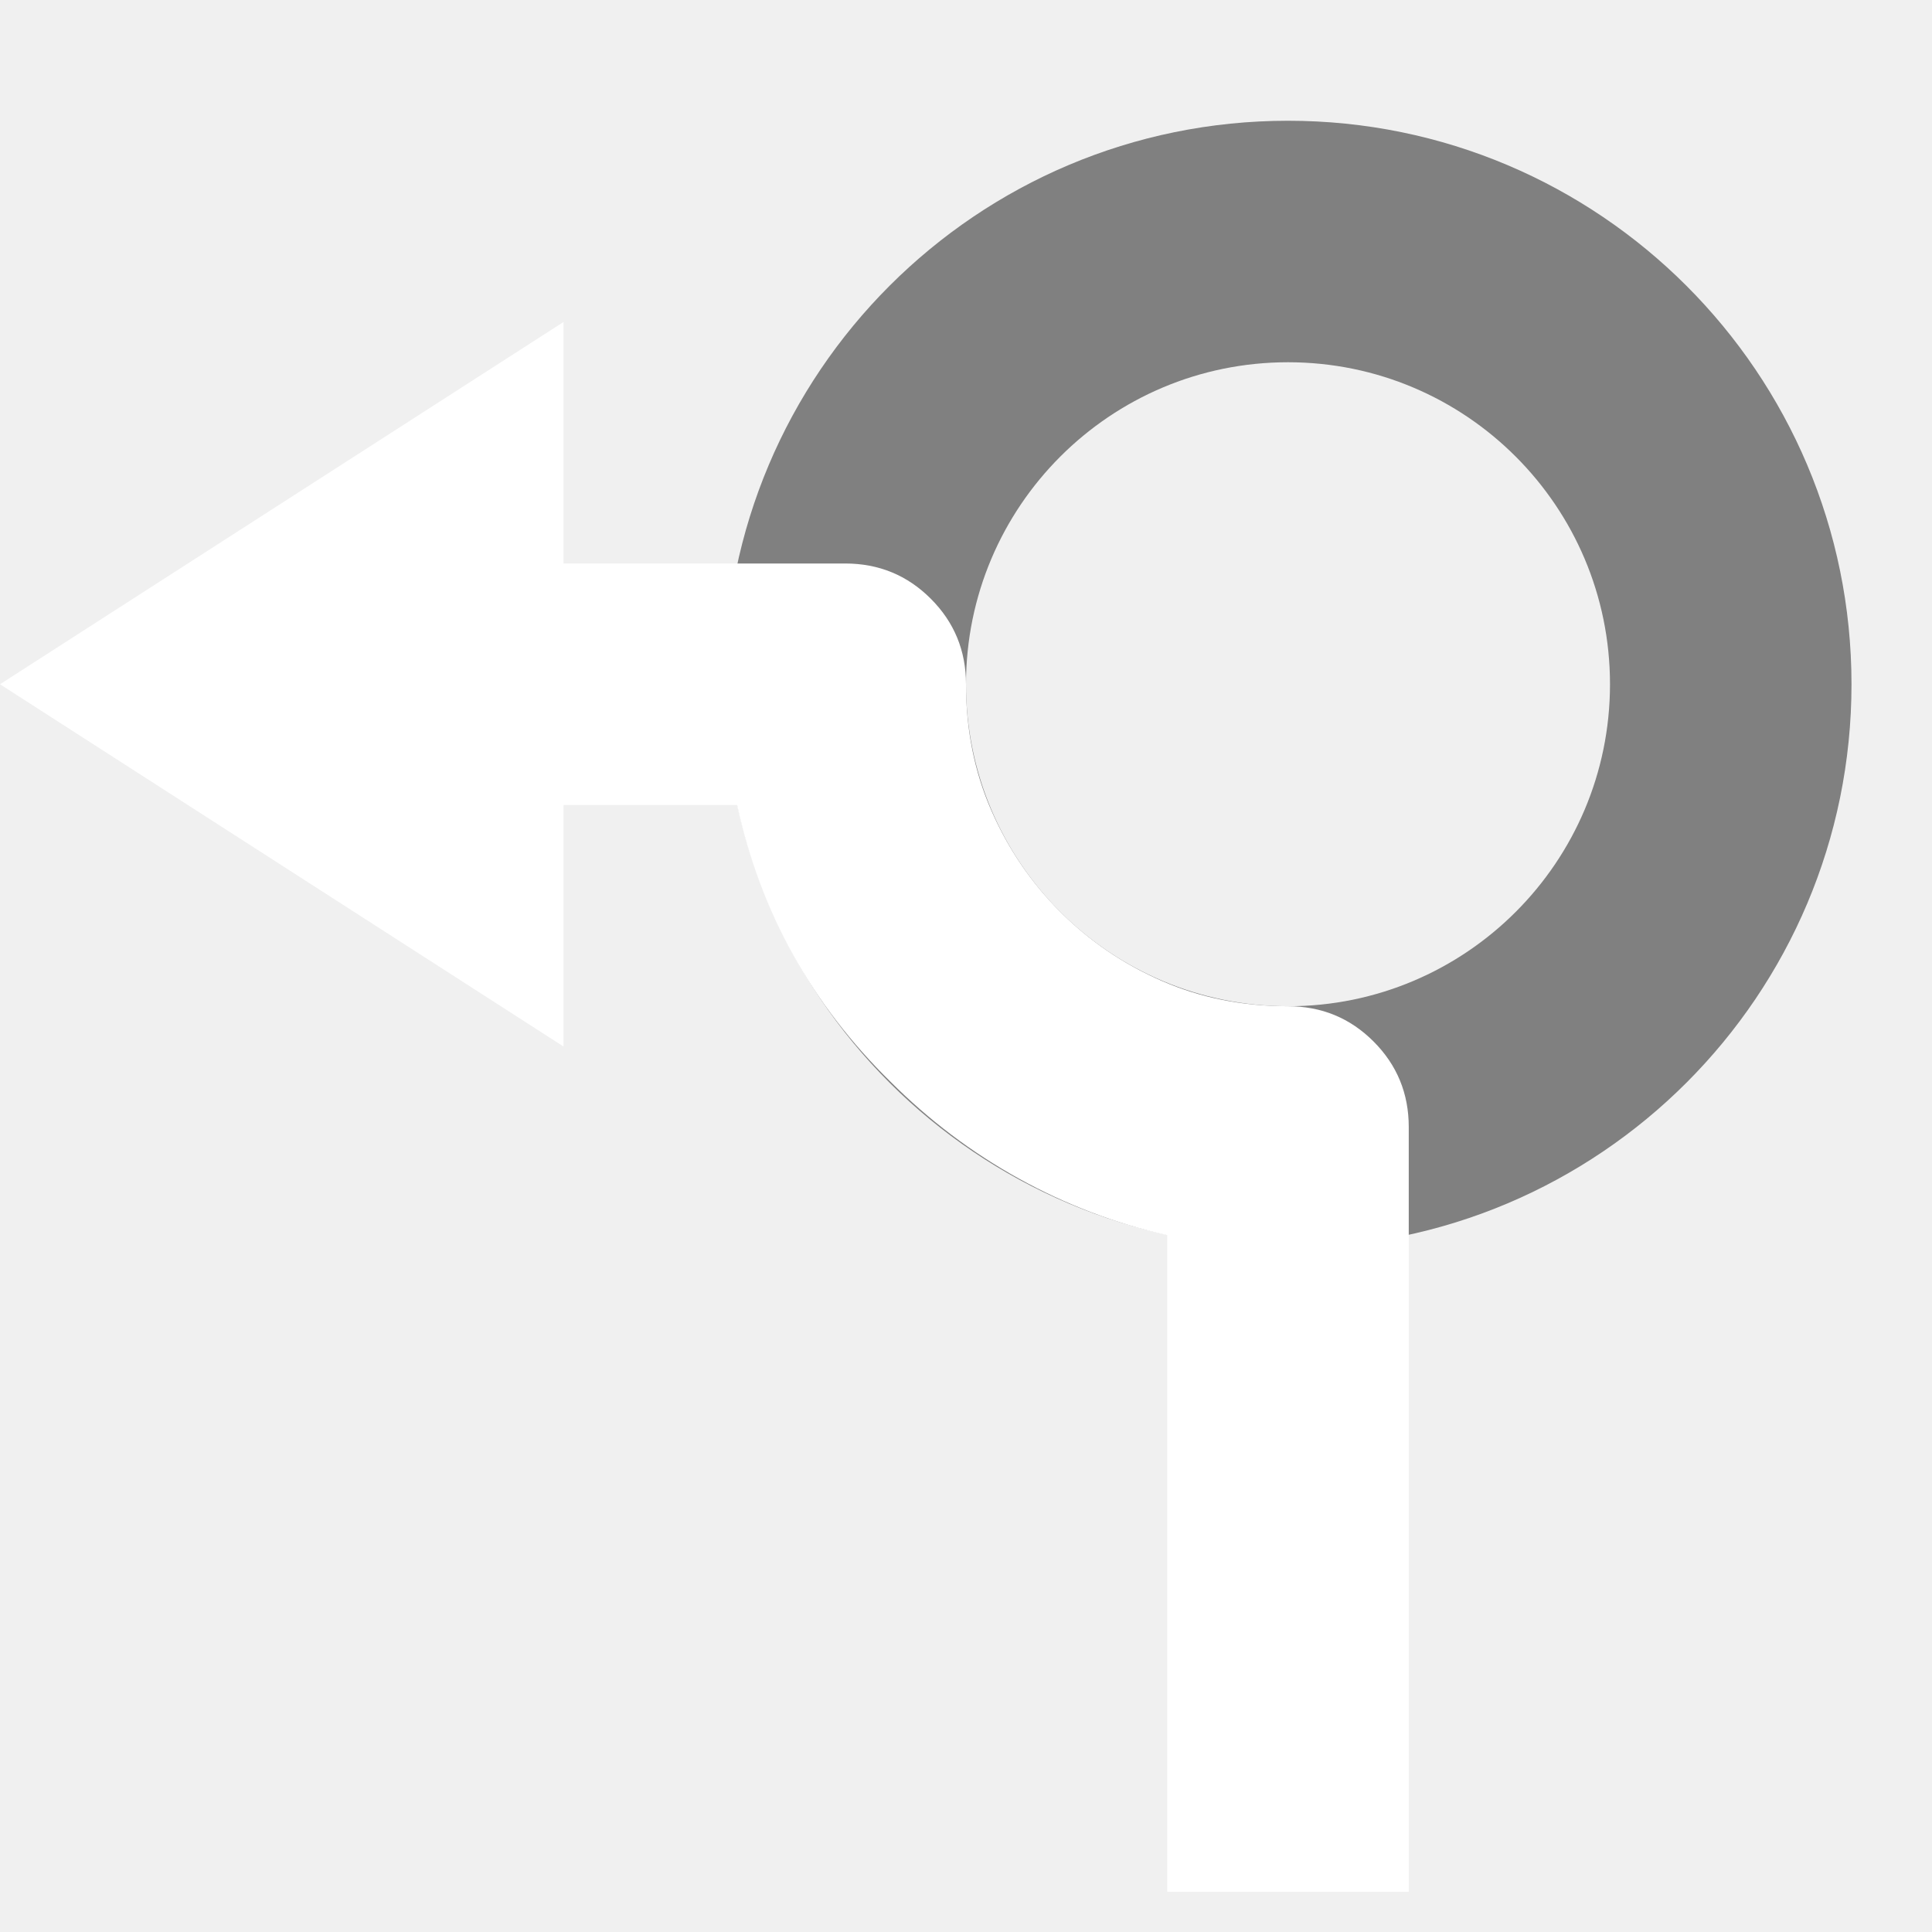
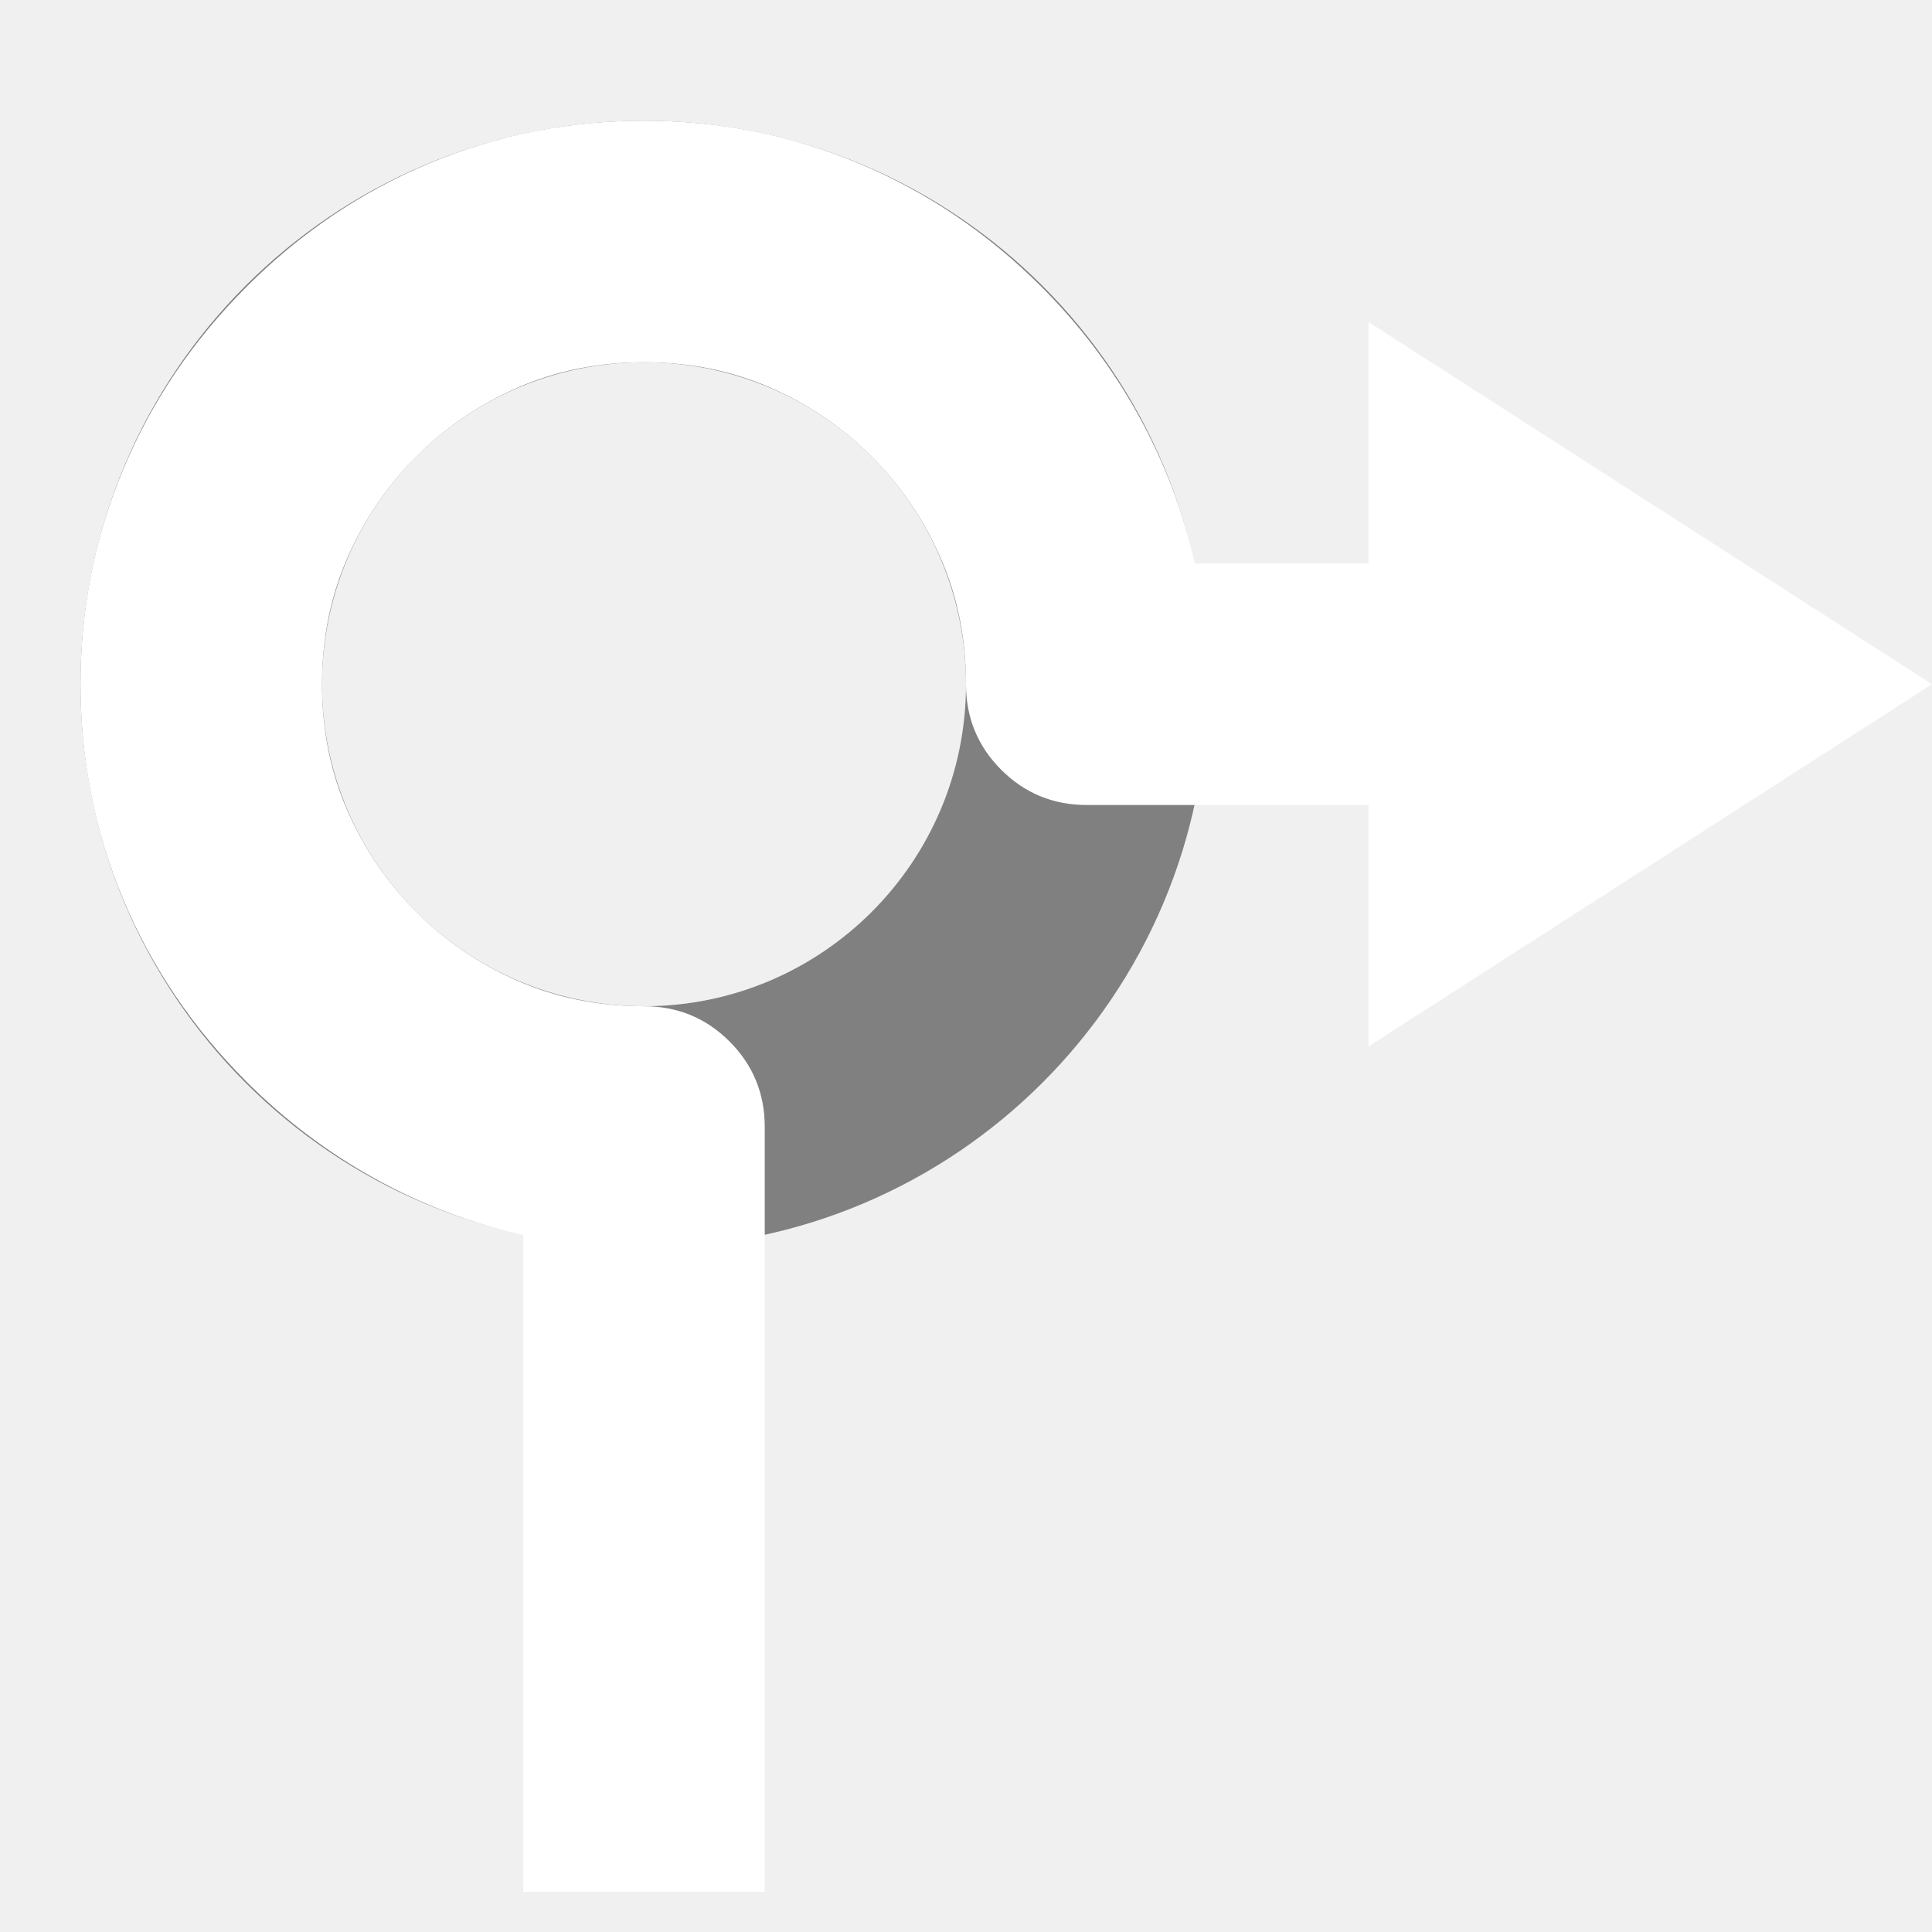
<svg xmlns="http://www.w3.org/2000/svg" width="48px" height="48px">
-   <g transform="scale(-1 1) translate(-46, 3)">
-     <path fill="#808080" d="M14 28C6.268 28 0 21.732 0 14 0 6.268 6.268 0 14 0c7.732 0 14                 6.268 14 14 0 7.732 -6.268 14 -14 14zm0 -6c4.418 0 8 -3.582 8 -8 0 -4.418                 -3.582 -8 -8 -8 -4.418 0 -8 3.582 -8 8 0 4.418 3.582 8 8 8z" />
-     <path fill="#FFFFFF" d="        M32 23l0 -6 -4.312 0c-0.583 2.667 -1.854 4.958 -3.812 6.875 -0.958 0.958         -2.021 1.76 -3.188 2.406C19.521 26.927 18.292 27.396 17 27.688L17 44 11 44 11 25c0         -0.833 0.292 -1.542 0.875 -2.125C12.458 22.292 13.167 22 14 22c1.125 0 2.167 -0.208         3.125 -0.625 0.958 -0.417 1.802 -0.99 2.531 -1.719C20.385 18.927 20.958 18.083 21.375         17.125 21.792 16.167 22 15.125 22 14 22 13.167 22.292 12.458 22.875 11.875 23.458         11.292 24.167 11 25 11l7 0 0 -6 14 9 -14 9z" />
+   <g transform="scale(-1 1) translate(-48, 3)">
+     <path fill="#808080" d="M32 28C24.268 28 18 21.732 18 14 18 6.268 24.268 0 32 0c7.732 0                 14 6.268 14 14 0 7.732 -6.268 14 -14 14zm0 -6c4.418 0 8 -3.582 8 -8 0 -4.418                 -3.582 -8 -8 -8 -4.418 0 -8 3.582 -8 8 0 4.418 3.582 8 8 8z" />
+     <path fill="#FFFFFF" d="        M41.875 4.125c1.333 1.333 2.354 2.844 3.062 4.531C45.646 10.344 46         12.125 46 14c0 1.875 -0.354 3.656 -1.062 5.344 -0.708 1.688 -1.729 3.198 -3.062         4.531 -0.958 0.958 -2.021 1.76 -3.188 2.406C37.521 26.927 36.292 27.396 35         27.688L35 44 29 44 29 25c0 -0.833 0.292 -1.542 0.875 -2.125C30.458 22.292 31.167 22 32         22c1.125 0 2.167 -0.208 3.125 -0.625 0.958 -0.417 1.802 -0.99 2.531 -1.719C38.385         18.927 38.958 18.083 39.375 17.125 39.792 16.167 40 15.125 40 14 40 12.875 39.792         11.833 39.375 10.875 38.958 9.917 38.385 9.073 37.656 8.344 36.927 7.615 36.083         7.042 35.125 6.625 34.167 6.208 33.125 6 32 6 30.875 6 29.833 6.208 28.875 6.625         27.917 7.042 27.073 7.615 26.344 8.344 25.615 9.073 25.042 9.917 24.625 10.875         24.208 11.833 24 12.875 24 14 24 14.833 23.708 15.542 23.125 16.125 22.542 16.708         21.833 17 21 17l-7 0 0 6 -14 -9 14 -9 0 6 4.312 0C18.604 9.708 19.073 8.479 19.719         7.312 20.365 6.146 21.167 5.083 22.125 4.125 23.458 2.792 24.969 1.771 26.656         1.062 28.344 0.354 30.125 0 32 0c1.875 0 3.656 0.354 5.344 1.062 1.688 0.708         3.198 1.729 4.531 3.062z" />
  </g>
</svg>
